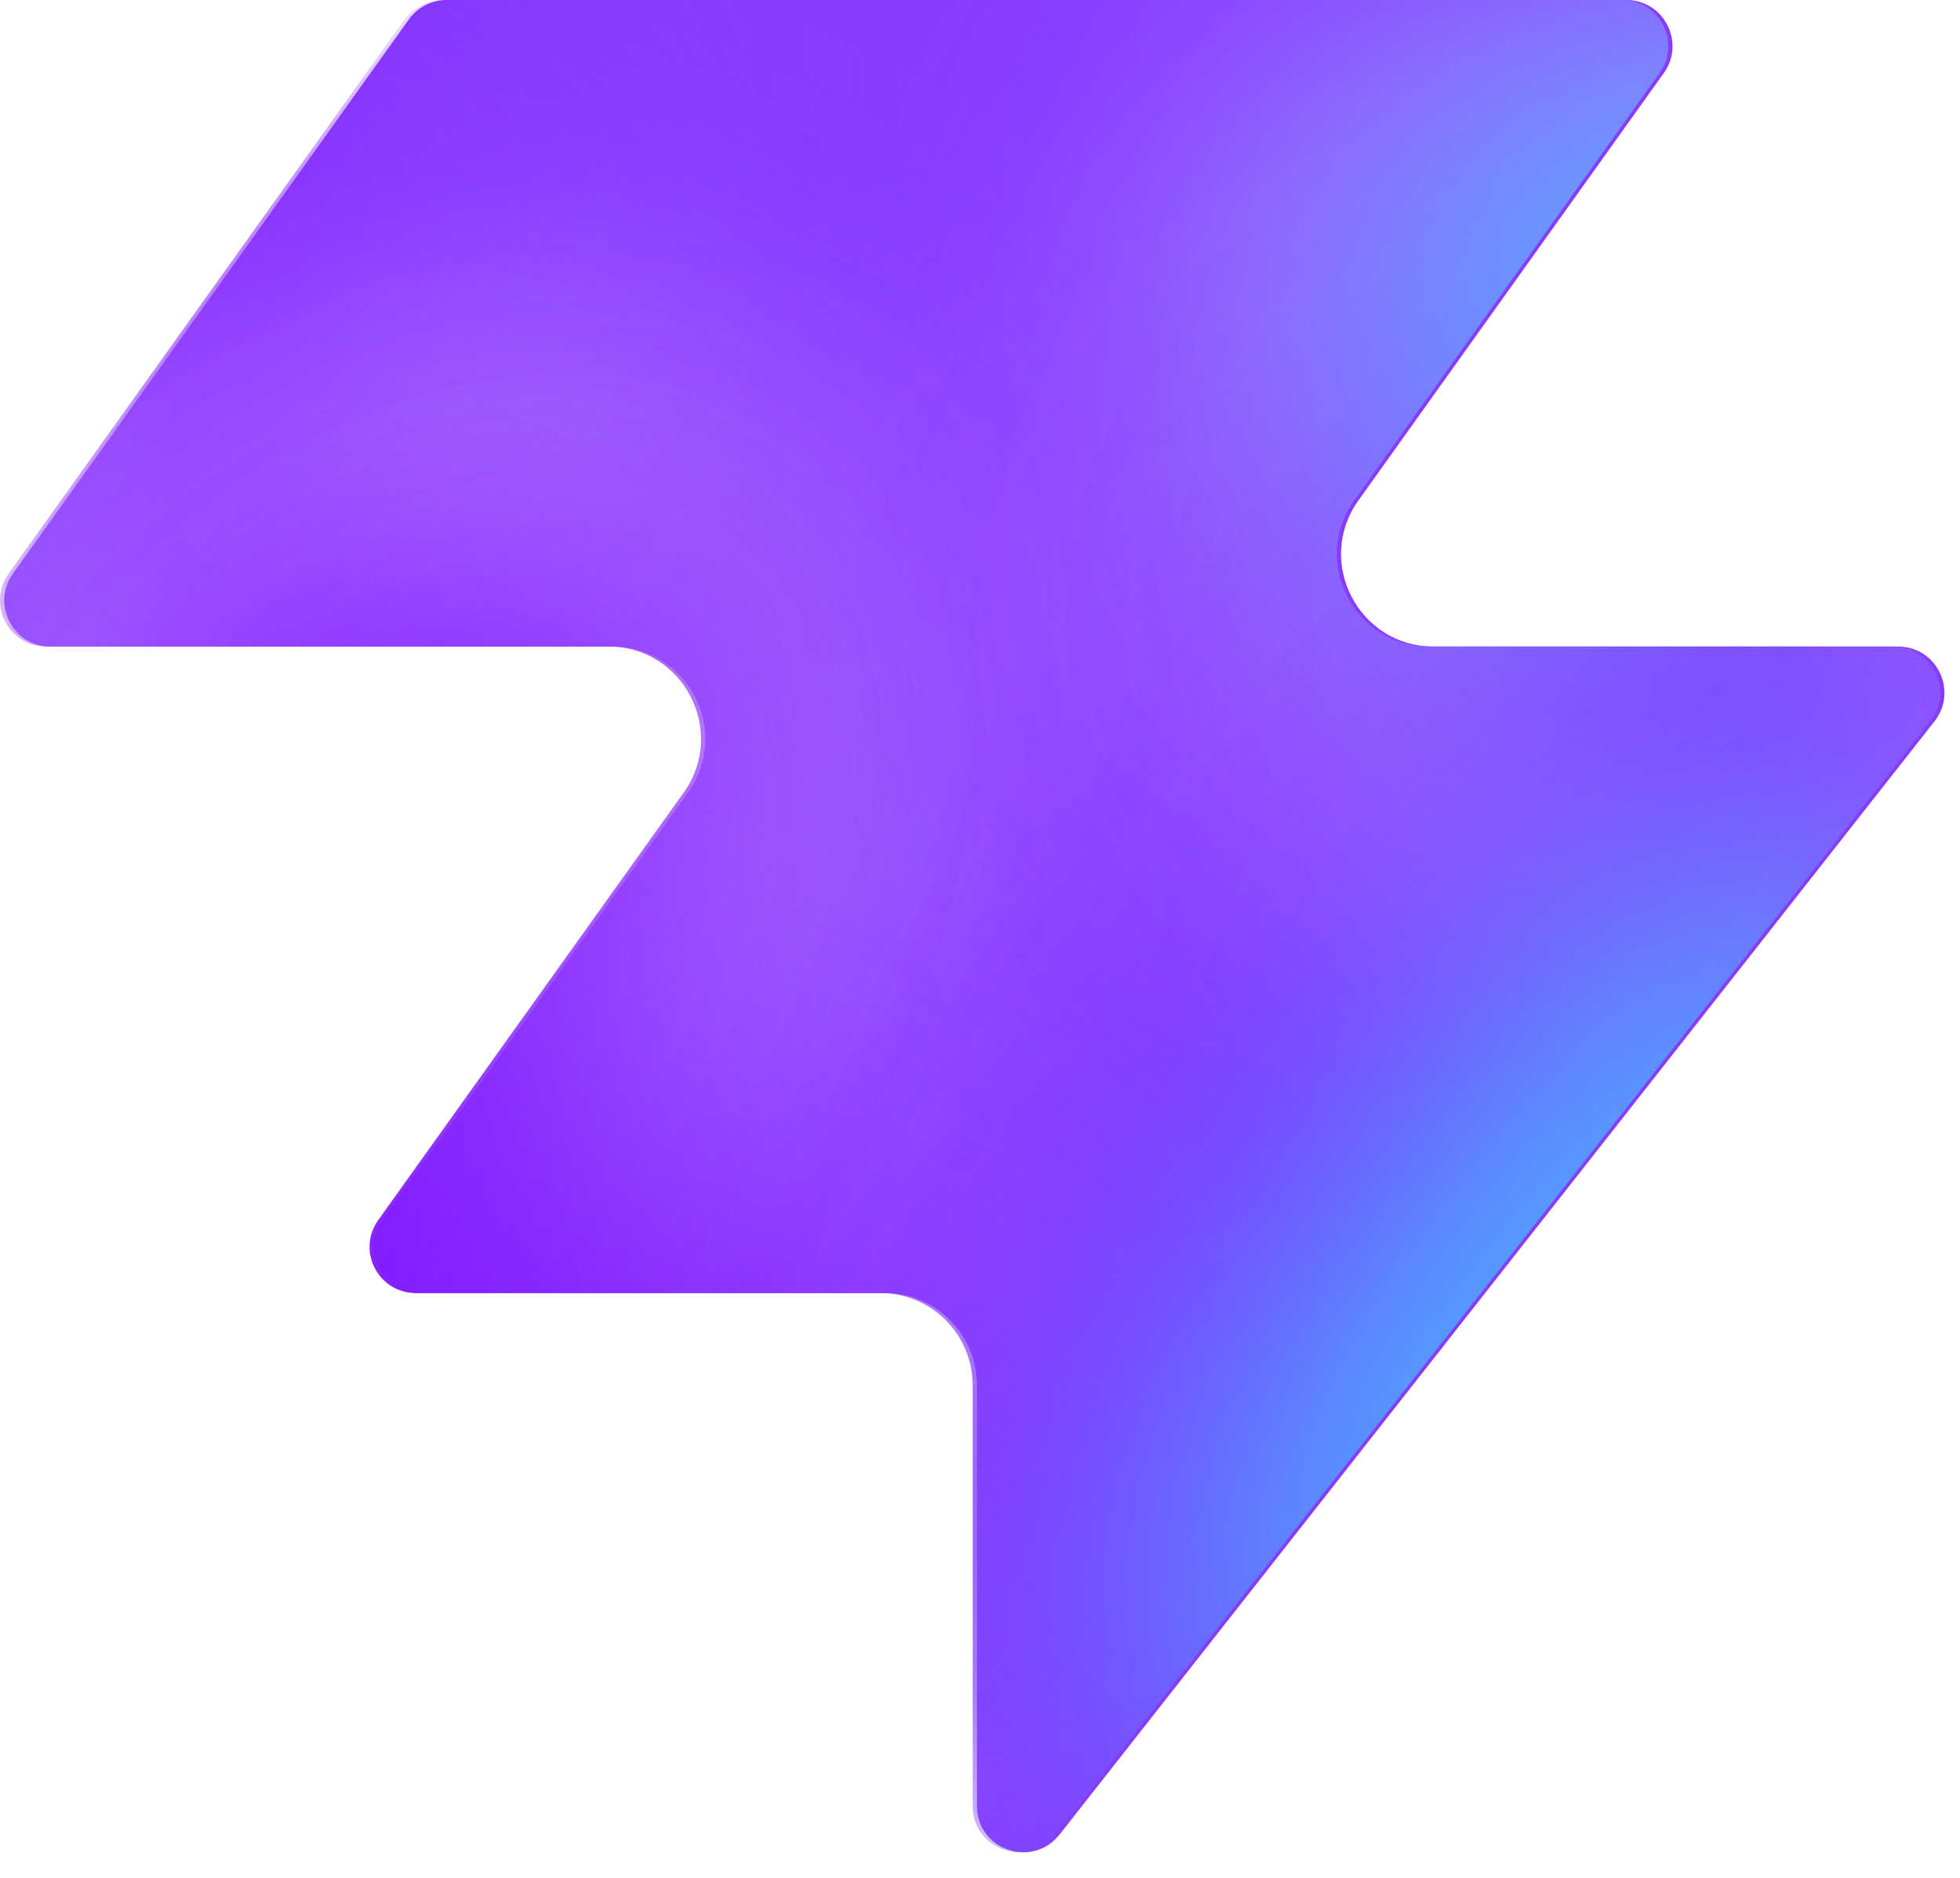
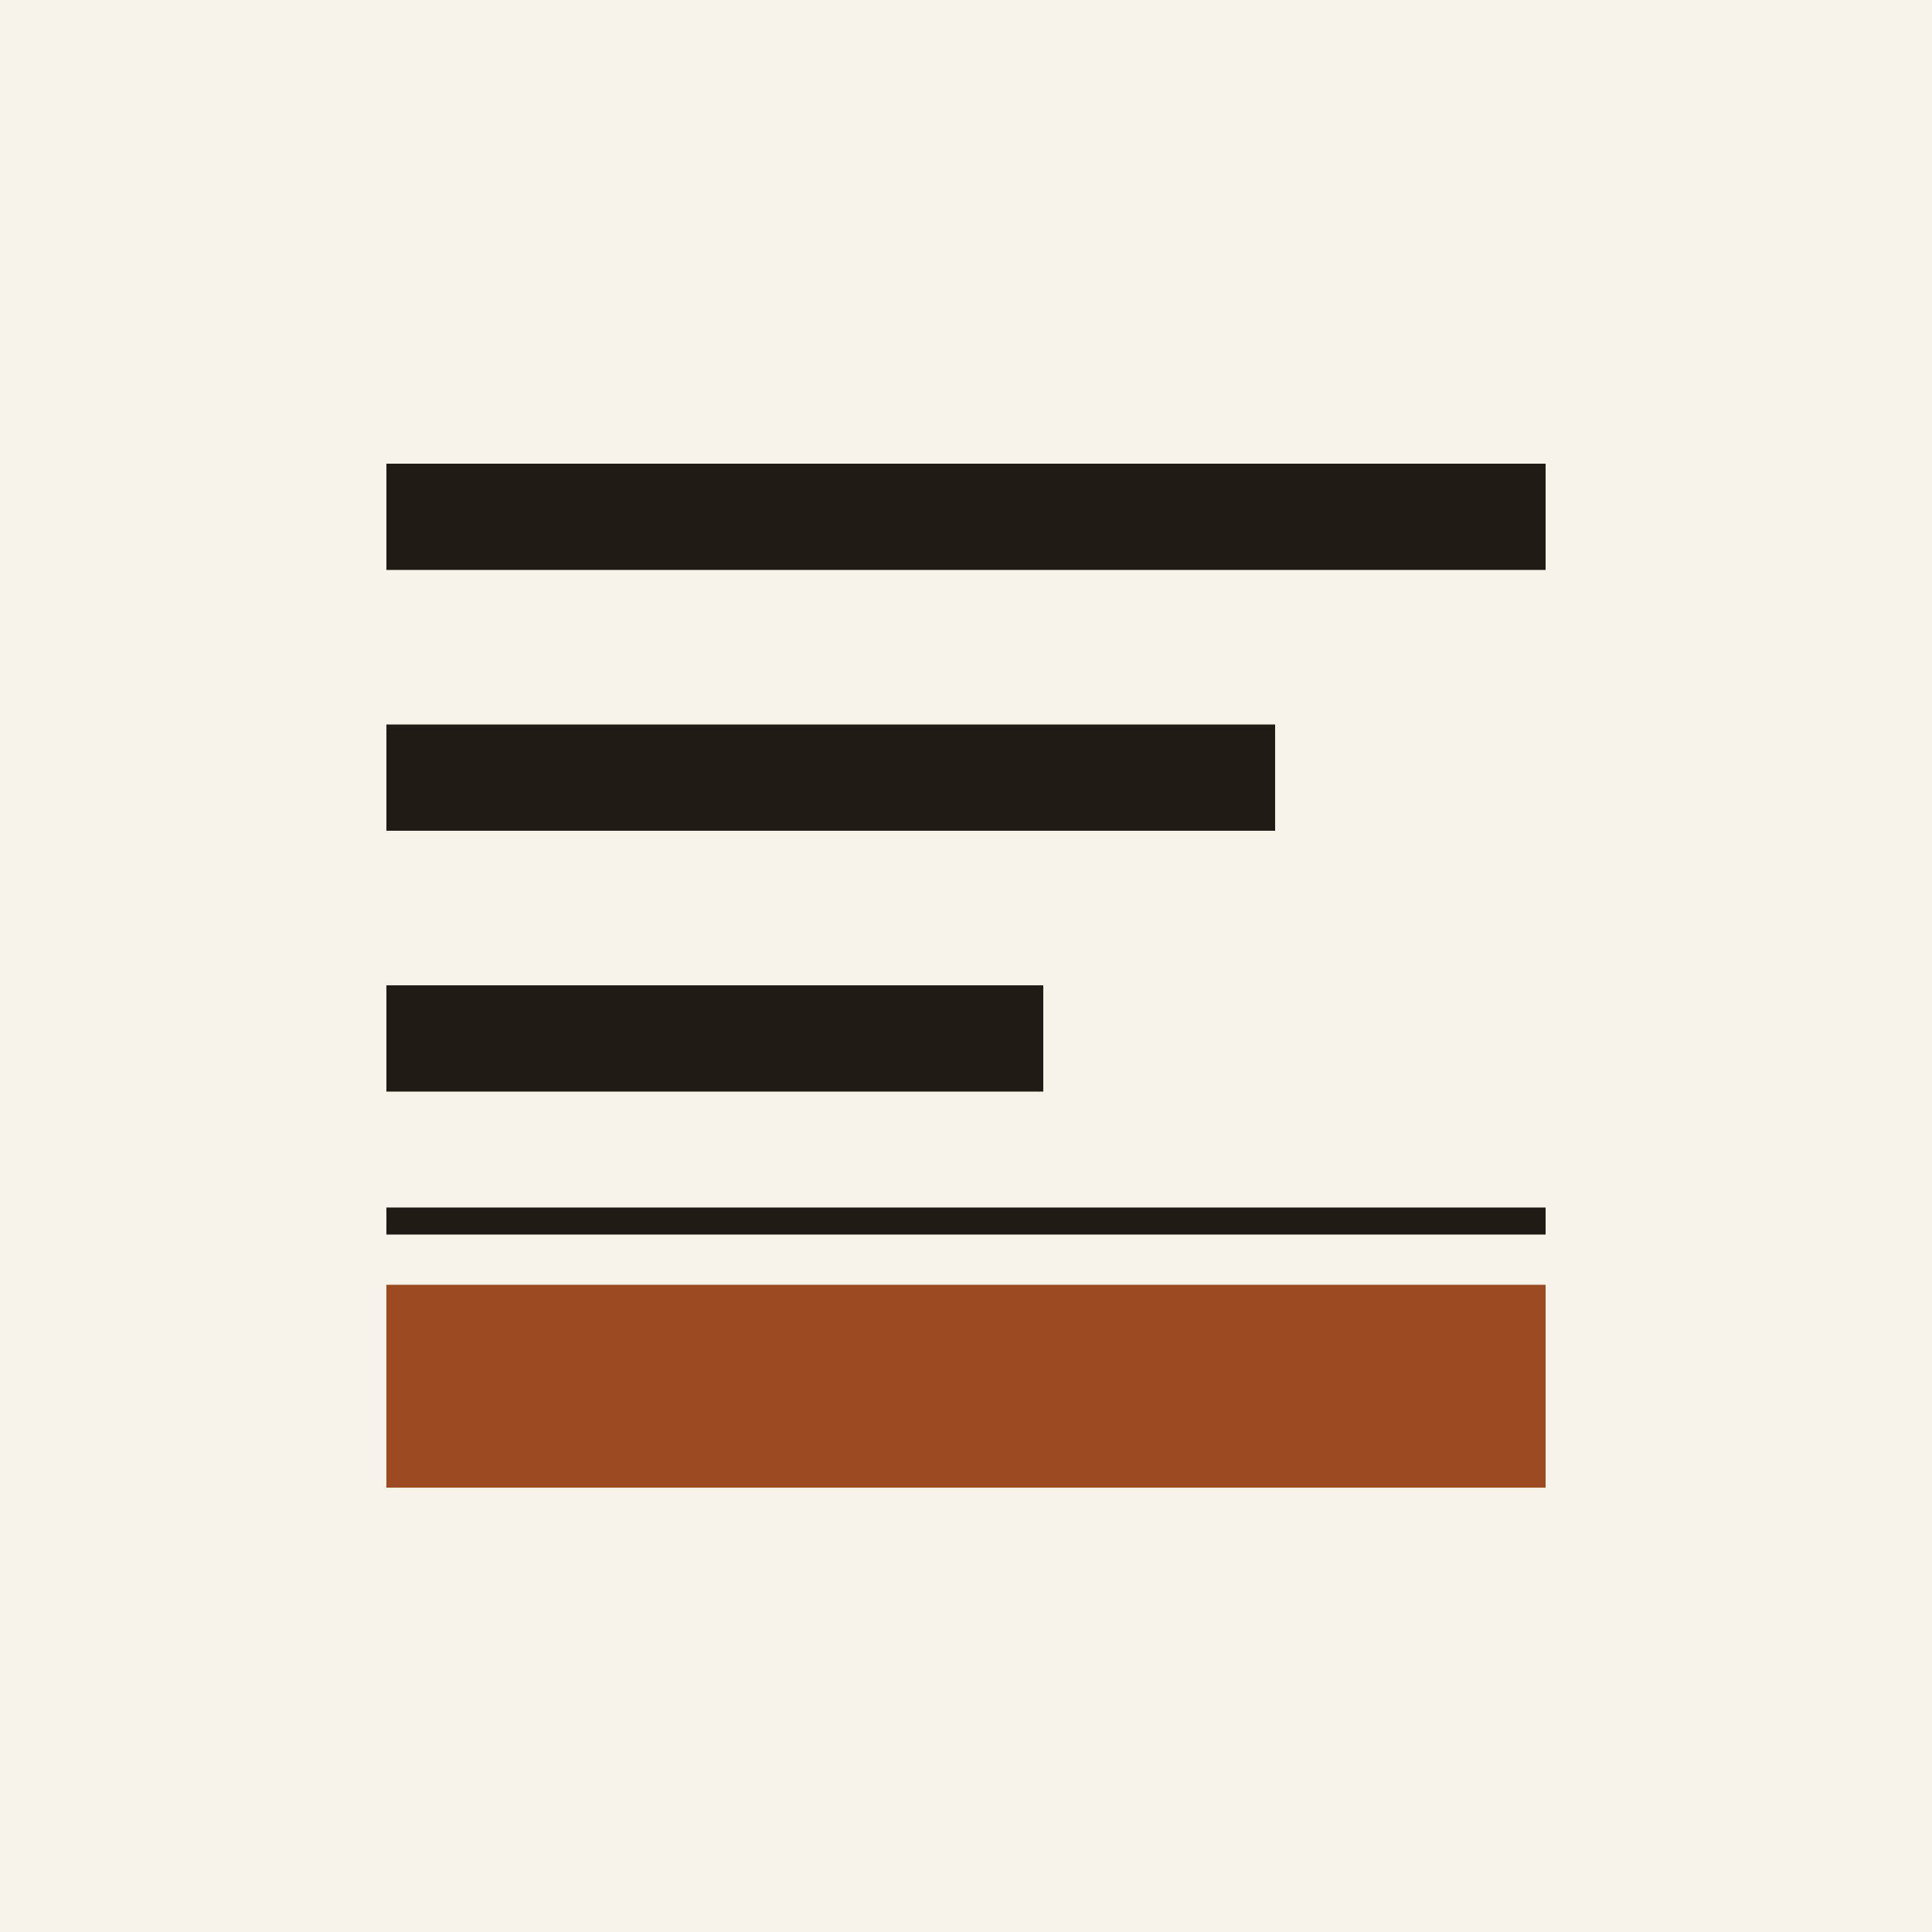
- <svg xmlns="http://www.w3.org/2000/svg" width="48" height="46" fill="none" viewBox="0 0 48 46">
-   <path fill="#863bff" d="M25.946 44.938c-.664.845-2.021.375-2.021-.698V33.937a2.26 2.26 0 0 0-2.262-2.262H10.287c-.92 0-1.456-1.04-.92-1.788l7.48-10.471c1.07-1.497 0-3.578-1.842-3.578H1.237c-.92 0-1.456-1.04-.92-1.788L10.013.474c.214-.297.556-.474.92-.474h28.894c.92 0 1.456 1.04.92 1.788l-7.48 10.471c-1.07 1.498 0 3.579 1.842 3.579h11.377c.943 0 1.473 1.088.89 1.83L25.947 44.94z" style="fill:#863bff;fill:color(display-p3 .525 .23 1);fill-opacity:1" />
-   <mask id="a" width="48" height="46" x="0" y="0" maskUnits="userSpaceOnUse" style="mask-type:alpha">
-     <path fill="#000" d="M25.842 44.938c-.664.844-2.021.375-2.021-.698V33.937a2.26 2.26 0 0 0-2.262-2.262H10.183c-.92 0-1.456-1.04-.92-1.788l7.48-10.471c1.07-1.498 0-3.579-1.842-3.579H1.133c-.92 0-1.456-1.04-.92-1.787L9.91.473c.214-.297.556-.474.92-.474h28.894c.92 0 1.456 1.04.92 1.788l-7.48 10.471c-1.07 1.498 0 3.578 1.842 3.578h11.377c.943 0 1.473 1.088.89 1.832L25.843 44.94z" style="fill:#000;fill-opacity:1" />
-   </mask>
-   <g mask="url(#a)">
-     <g filter="url(#b)">
-       <ellipse cx="5.508" cy="14.704" fill="#ede6ff" rx="5.508" ry="14.704" style="fill:#ede6ff;fill:color(display-p3 .927 .903 1);fill-opacity:1" transform="matrix(.00324 1 1 -.00324 -4.47 31.516)" />
-     </g>
-     <g filter="url(#c)">
-       <ellipse cx="10.399" cy="29.851" fill="#ede6ff" rx="10.399" ry="29.851" style="fill:#ede6ff;fill:color(display-p3 .927 .903 1);fill-opacity:1" transform="matrix(.00324 1 1 -.00324 -39.328 7.883)" />
-     </g>
-     <g filter="url(#d)">
-       <ellipse cx="5.508" cy="30.487" fill="#7e14ff" rx="5.508" ry="30.487" style="fill:#7e14ff;fill:color(display-p3 .492 .077 1);fill-opacity:1" transform="rotate(89.814 -25.913 -14.639)scale(1 -1)" />
-     </g>
-     <g filter="url(#e)">
-       <ellipse cx="5.508" cy="30.599" fill="#7e14ff" rx="5.508" ry="30.599" style="fill:#7e14ff;fill:color(display-p3 .492 .077 1);fill-opacity:1" transform="rotate(89.814 -32.644 -3.334)scale(1 -1)" />
-     </g>
-     <g filter="url(#f)">
-       <ellipse cx="5.508" cy="30.599" fill="#7e14ff" rx="5.508" ry="30.599" style="fill:#7e14ff;fill:color(display-p3 .492 .077 1);fill-opacity:1" transform="matrix(.00324 1 1 -.00324 -34.34 30.47)" />
-     </g>
-     <g filter="url(#g)">
-       <ellipse cx="14.072" cy="22.078" fill="#ede6ff" rx="14.072" ry="22.078" style="fill:#ede6ff;fill:color(display-p3 .927 .903 1);fill-opacity:1" transform="rotate(93.35 24.506 48.493)scale(-1 1)" />
-     </g>
-     <g filter="url(#h)">
-       <ellipse cx="3.47" cy="21.501" fill="#7e14ff" rx="3.47" ry="21.501" style="fill:#7e14ff;fill:color(display-p3 .492 .077 1);fill-opacity:1" transform="rotate(89.009 28.708 47.59)scale(-1 1)" />
-     </g>
-     <g filter="url(#i)">
-       <ellipse cx="3.47" cy="21.501" fill="#7e14ff" rx="3.47" ry="21.501" style="fill:#7e14ff;fill:color(display-p3 .492 .077 1);fill-opacity:1" transform="rotate(89.009 28.708 47.59)scale(-1 1)" />
-     </g>
-     <g filter="url(#j)">
-       <ellipse cx=".387" cy="8.972" fill="#7e14ff" rx="4.407" ry="29.108" style="fill:#7e14ff;fill:color(display-p3 .492 .077 1);fill-opacity:1" transform="rotate(39.51 .387 8.972)" />
-     </g>
-     <g filter="url(#k)">
-       <ellipse cx="47.523" cy="-6.092" fill="#7e14ff" rx="4.407" ry="29.108" style="fill:#7e14ff;fill:color(display-p3 .492 .077 1);fill-opacity:1" transform="rotate(37.892 47.523 -6.092)" />
-     </g>
-     <g filter="url(#l)">
-       <ellipse cx="41.412" cy="6.333" fill="#47bfff" rx="5.971" ry="9.665" style="fill:#47bfff;fill:color(display-p3 .28 .748 1);fill-opacity:1" transform="rotate(37.892 41.412 6.333)" />
-     </g>
-     <g filter="url(#m)">
-       <ellipse cx="-1.879" cy="38.332" fill="#7e14ff" rx="4.407" ry="29.108" style="fill:#7e14ff;fill:color(display-p3 .492 .077 1);fill-opacity:1" transform="rotate(37.892 -1.88 38.332)" />
-     </g>
-     <g filter="url(#n)">
-       <ellipse cx="-1.879" cy="38.332" fill="#7e14ff" rx="4.407" ry="29.108" style="fill:#7e14ff;fill:color(display-p3 .492 .077 1);fill-opacity:1" transform="rotate(37.892 -1.88 38.332)" />
-     </g>
-     <g filter="url(#o)">
-       <ellipse cx="35.651" cy="29.907" fill="#7e14ff" rx="4.407" ry="29.108" style="fill:#7e14ff;fill:color(display-p3 .492 .077 1);fill-opacity:1" transform="rotate(37.892 35.651 29.907)" />
-     </g>
-     <g filter="url(#p)">
-       <ellipse cx="38.418" cy="32.4" fill="#47bfff" rx="5.971" ry="15.297" style="fill:#47bfff;fill:color(display-p3 .28 .748 1);fill-opacity:1" transform="rotate(37.892 38.418 32.4)" />
-     </g>
+ <svg xmlns="http://www.w3.org/2000/svg" viewBox="0 0 100 100" role="img" aria-label="Cash Before You Bid">
+   <rect width="100" height="100" fill="#f7f3e8" />
+   <g fill="#201c15">
+     <rect x="20" y="24" width="60" height="5.5" />
+     <rect x="20" y="37.5" width="46" height="5.5" />
+     <rect x="20" y="51" width="34" height="5.5" />
+     <rect x="20" y="62.5" width="60" height="1.4" />
  </g>
-   <defs>
-     <filter id="b" width="60.045" height="41.654" x="-19.77" y="16.149" color-interpolation-filters="sRGB" filterUnits="userSpaceOnUse">
-       <feFlood flood-opacity="0" result="BackgroundImageFix" />
-       <feBlend in="SourceGraphic" in2="BackgroundImageFix" result="shape" />
-       <feGaussianBlur result="effect1_foregroundBlur_2002_17158" stdDeviation="7.659" />
-     </filter>
-     <filter id="c" width="90.34" height="51.437" x="-54.613" y="-7.533" color-interpolation-filters="sRGB" filterUnits="userSpaceOnUse">
-       <feFlood flood-opacity="0" result="BackgroundImageFix" />
-       <feBlend in="SourceGraphic" in2="BackgroundImageFix" result="shape" />
-       <feGaussianBlur result="effect1_foregroundBlur_2002_17158" stdDeviation="7.659" />
-     </filter>
-     <filter id="d" width="79.355" height="29.4" x="-49.64" y="2.03" color-interpolation-filters="sRGB" filterUnits="userSpaceOnUse">
-       <feFlood flood-opacity="0" result="BackgroundImageFix" />
-       <feBlend in="SourceGraphic" in2="BackgroundImageFix" result="shape" />
-       <feGaussianBlur result="effect1_foregroundBlur_2002_17158" stdDeviation="4.596" />
-     </filter>
-     <filter id="e" width="79.579" height="29.4" x="-45.045" y="20.029" color-interpolation-filters="sRGB" filterUnits="userSpaceOnUse">
-       <feFlood flood-opacity="0" result="BackgroundImageFix" />
-       <feBlend in="SourceGraphic" in2="BackgroundImageFix" result="shape" />
-       <feGaussianBlur result="effect1_foregroundBlur_2002_17158" stdDeviation="4.596" />
-     </filter>
-     <filter id="f" width="79.579" height="29.4" x="-43.513" y="21.178" color-interpolation-filters="sRGB" filterUnits="userSpaceOnUse">
-       <feFlood flood-opacity="0" result="BackgroundImageFix" />
-       <feBlend in="SourceGraphic" in2="BackgroundImageFix" result="shape" />
-       <feGaussianBlur result="effect1_foregroundBlur_2002_17158" stdDeviation="4.596" />
-     </filter>
-     <filter id="g" width="74.749" height="58.852" x="15.756" y="-17.901" color-interpolation-filters="sRGB" filterUnits="userSpaceOnUse">
-       <feFlood flood-opacity="0" result="BackgroundImageFix" />
-       <feBlend in="SourceGraphic" in2="BackgroundImageFix" result="shape" />
-       <feGaussianBlur result="effect1_foregroundBlur_2002_17158" stdDeviation="7.659" />
-     </filter>
-     <filter id="h" width="61.377" height="25.362" x="23.548" y="2.284" color-interpolation-filters="sRGB" filterUnits="userSpaceOnUse">
-       <feFlood flood-opacity="0" result="BackgroundImageFix" />
-       <feBlend in="SourceGraphic" in2="BackgroundImageFix" result="shape" />
-       <feGaussianBlur result="effect1_foregroundBlur_2002_17158" stdDeviation="4.596" />
-     </filter>
-     <filter id="i" width="61.377" height="25.362" x="23.548" y="2.284" color-interpolation-filters="sRGB" filterUnits="userSpaceOnUse">
-       <feFlood flood-opacity="0" result="BackgroundImageFix" />
-       <feBlend in="SourceGraphic" in2="BackgroundImageFix" result="shape" />
-       <feGaussianBlur result="effect1_foregroundBlur_2002_17158" stdDeviation="4.596" />
-     </filter>
-     <filter id="j" width="56.045" height="63.649" x="-27.636" y="-22.853" color-interpolation-filters="sRGB" filterUnits="userSpaceOnUse">
-       <feFlood flood-opacity="0" result="BackgroundImageFix" />
-       <feBlend in="SourceGraphic" in2="BackgroundImageFix" result="shape" />
-       <feGaussianBlur result="effect1_foregroundBlur_2002_17158" stdDeviation="4.596" />
-     </filter>
-     <filter id="k" width="54.814" height="64.646" x="20.116" y="-38.415" color-interpolation-filters="sRGB" filterUnits="userSpaceOnUse">
-       <feFlood flood-opacity="0" result="BackgroundImageFix" />
-       <feBlend in="SourceGraphic" in2="BackgroundImageFix" result="shape" />
-       <feGaussianBlur result="effect1_foregroundBlur_2002_17158" stdDeviation="4.596" />
-     </filter>
-     <filter id="l" width="33.541" height="35.313" x="24.641" y="-11.323" color-interpolation-filters="sRGB" filterUnits="userSpaceOnUse">
-       <feFlood flood-opacity="0" result="BackgroundImageFix" />
-       <feBlend in="SourceGraphic" in2="BackgroundImageFix" result="shape" />
-       <feGaussianBlur result="effect1_foregroundBlur_2002_17158" stdDeviation="4.596" />
-     </filter>
-     <filter id="m" width="54.814" height="64.646" x="-29.286" y="6.009" color-interpolation-filters="sRGB" filterUnits="userSpaceOnUse">
-       <feFlood flood-opacity="0" result="BackgroundImageFix" />
-       <feBlend in="SourceGraphic" in2="BackgroundImageFix" result="shape" />
-       <feGaussianBlur result="effect1_foregroundBlur_2002_17158" stdDeviation="4.596" />
-     </filter>
-     <filter id="n" width="54.814" height="64.646" x="-29.286" y="6.009" color-interpolation-filters="sRGB" filterUnits="userSpaceOnUse">
-       <feFlood flood-opacity="0" result="BackgroundImageFix" />
-       <feBlend in="SourceGraphic" in2="BackgroundImageFix" result="shape" />
-       <feGaussianBlur result="effect1_foregroundBlur_2002_17158" stdDeviation="4.596" />
-     </filter>
-     <filter id="o" width="54.814" height="64.646" x="8.244" y="-2.416" color-interpolation-filters="sRGB" filterUnits="userSpaceOnUse">
-       <feFlood flood-opacity="0" result="BackgroundImageFix" />
-       <feBlend in="SourceGraphic" in2="BackgroundImageFix" result="shape" />
-       <feGaussianBlur result="effect1_foregroundBlur_2002_17158" stdDeviation="4.596" />
-     </filter>
-     <filter id="p" width="39.409" height="43.623" x="18.713" y="10.588" color-interpolation-filters="sRGB" filterUnits="userSpaceOnUse">
-       <feFlood flood-opacity="0" result="BackgroundImageFix" />
-       <feBlend in="SourceGraphic" in2="BackgroundImageFix" result="shape" />
-       <feGaussianBlur result="effect1_foregroundBlur_2002_17158" stdDeviation="4.596" />
-     </filter>
-   </defs>
+   <rect x="20" y="66.5" width="60" height="10.5" fill="#9c4a21" />
</svg>
